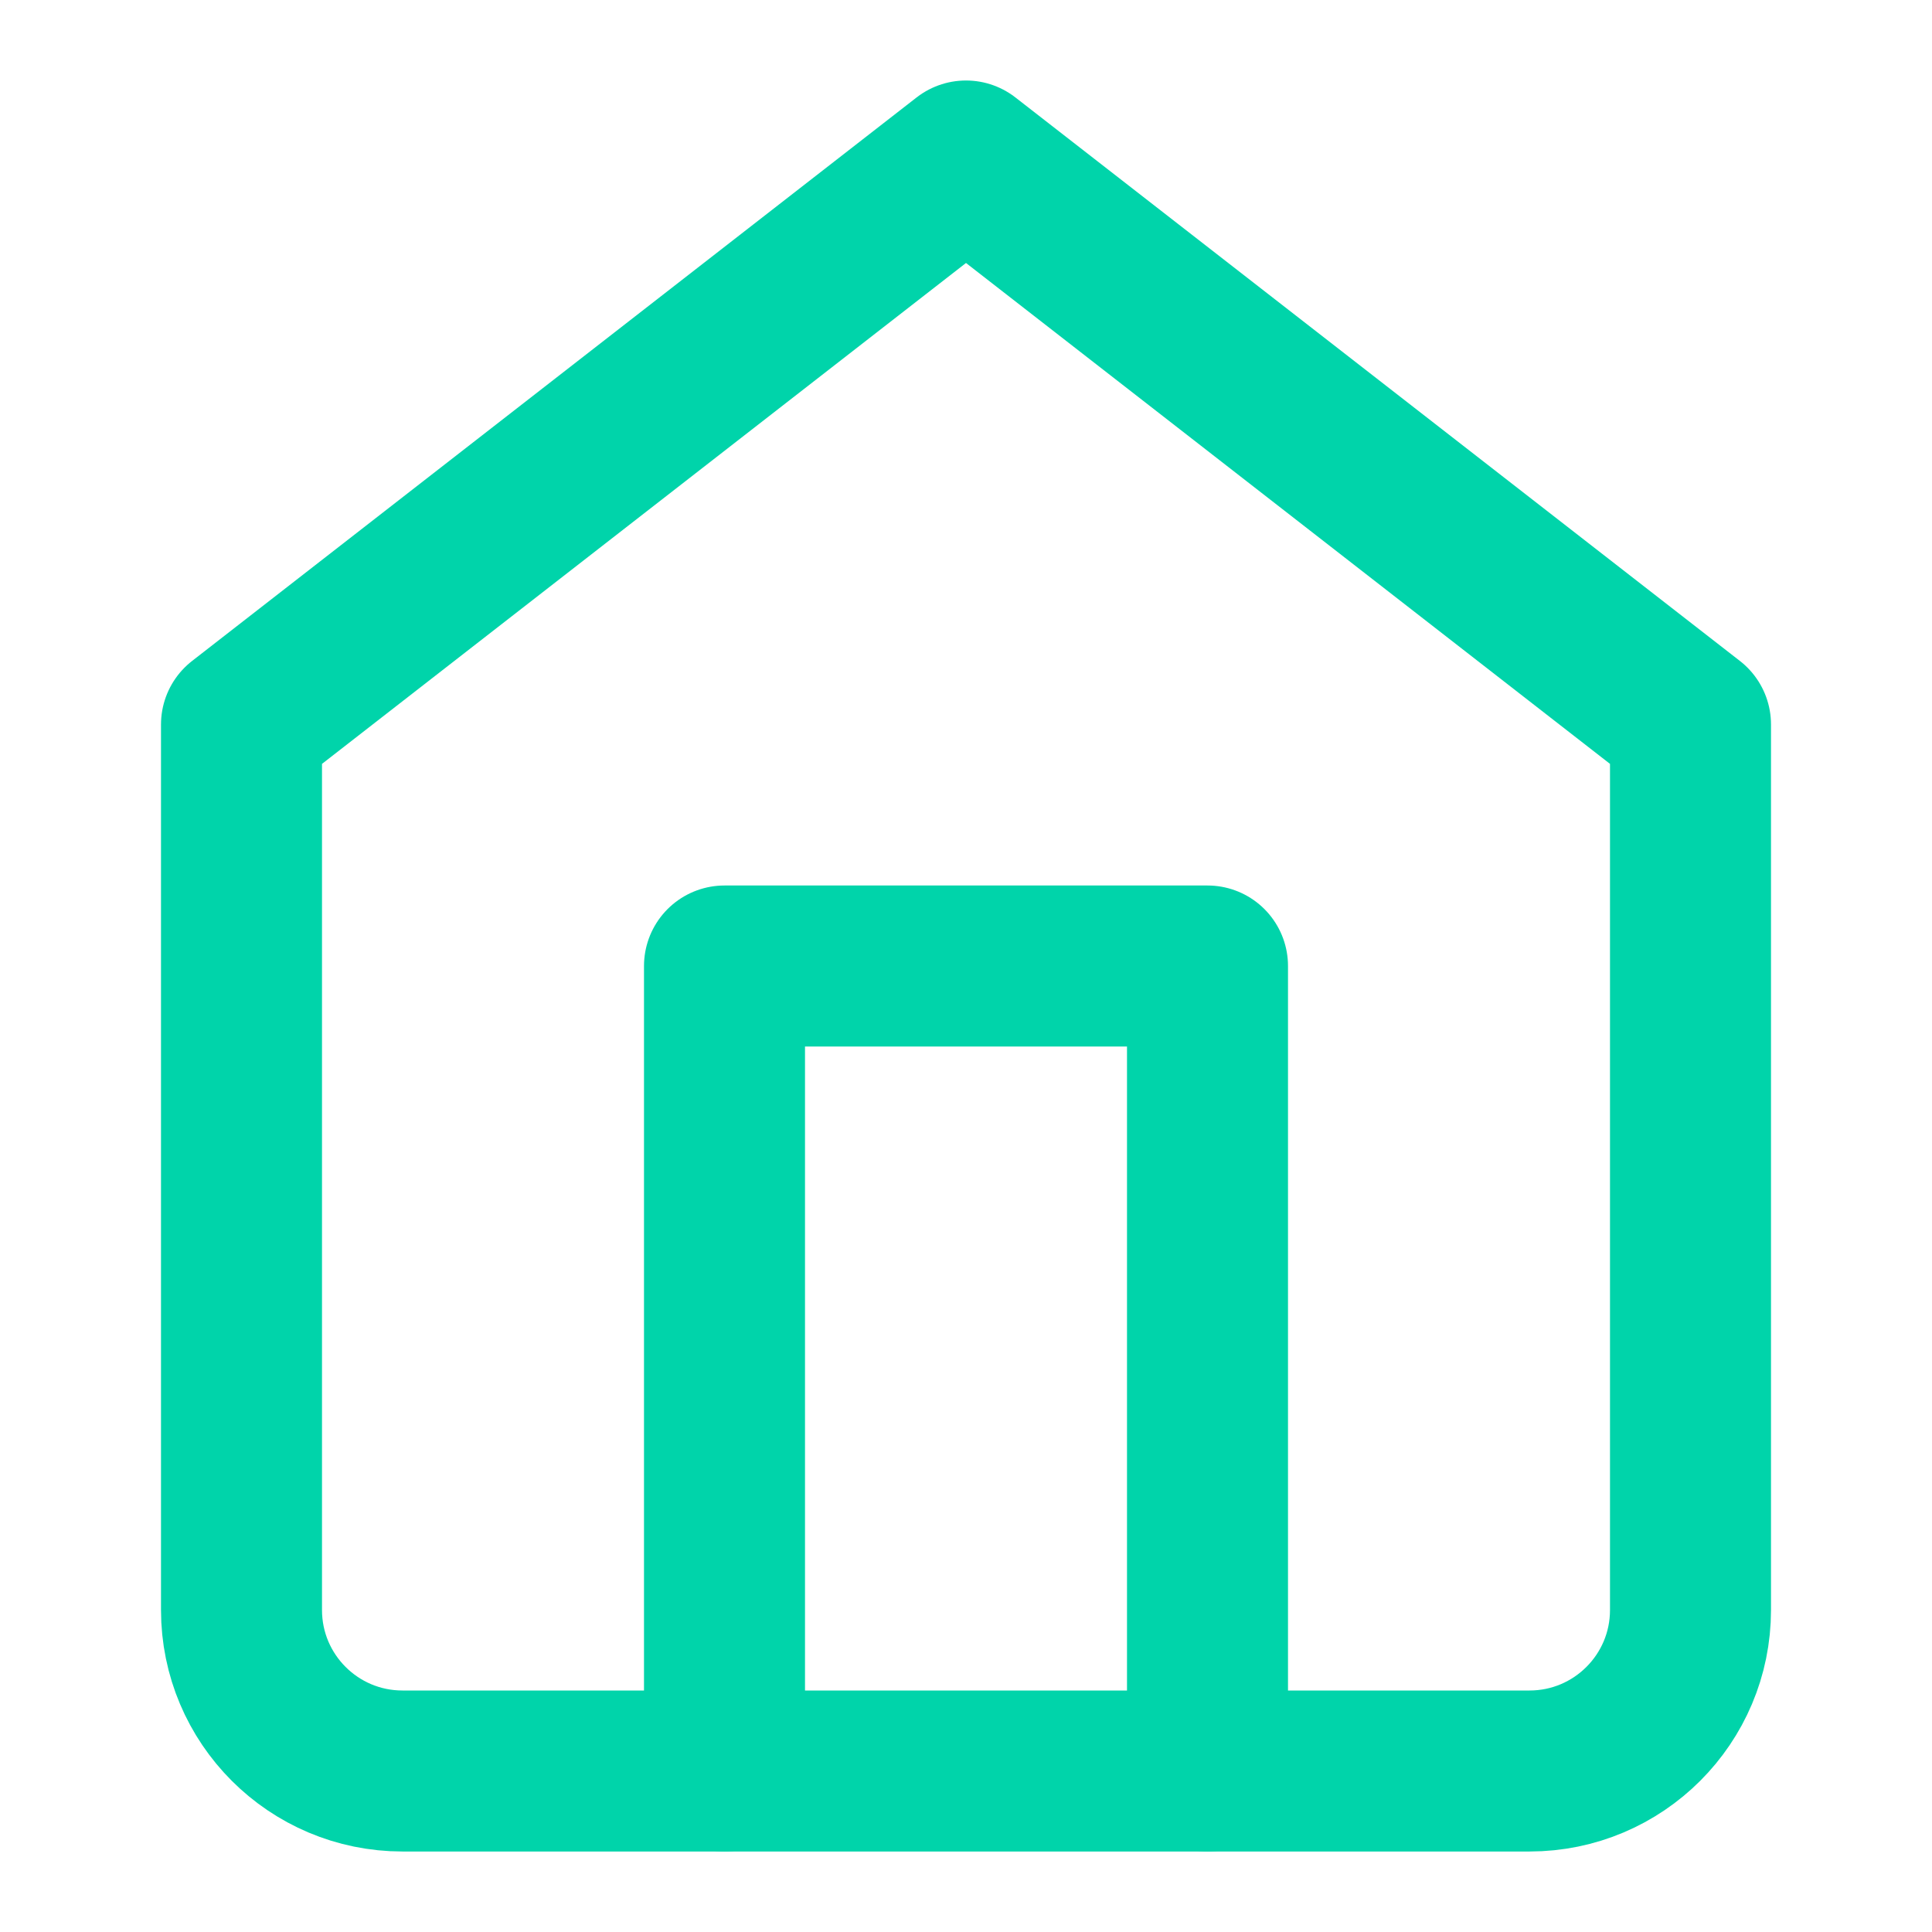
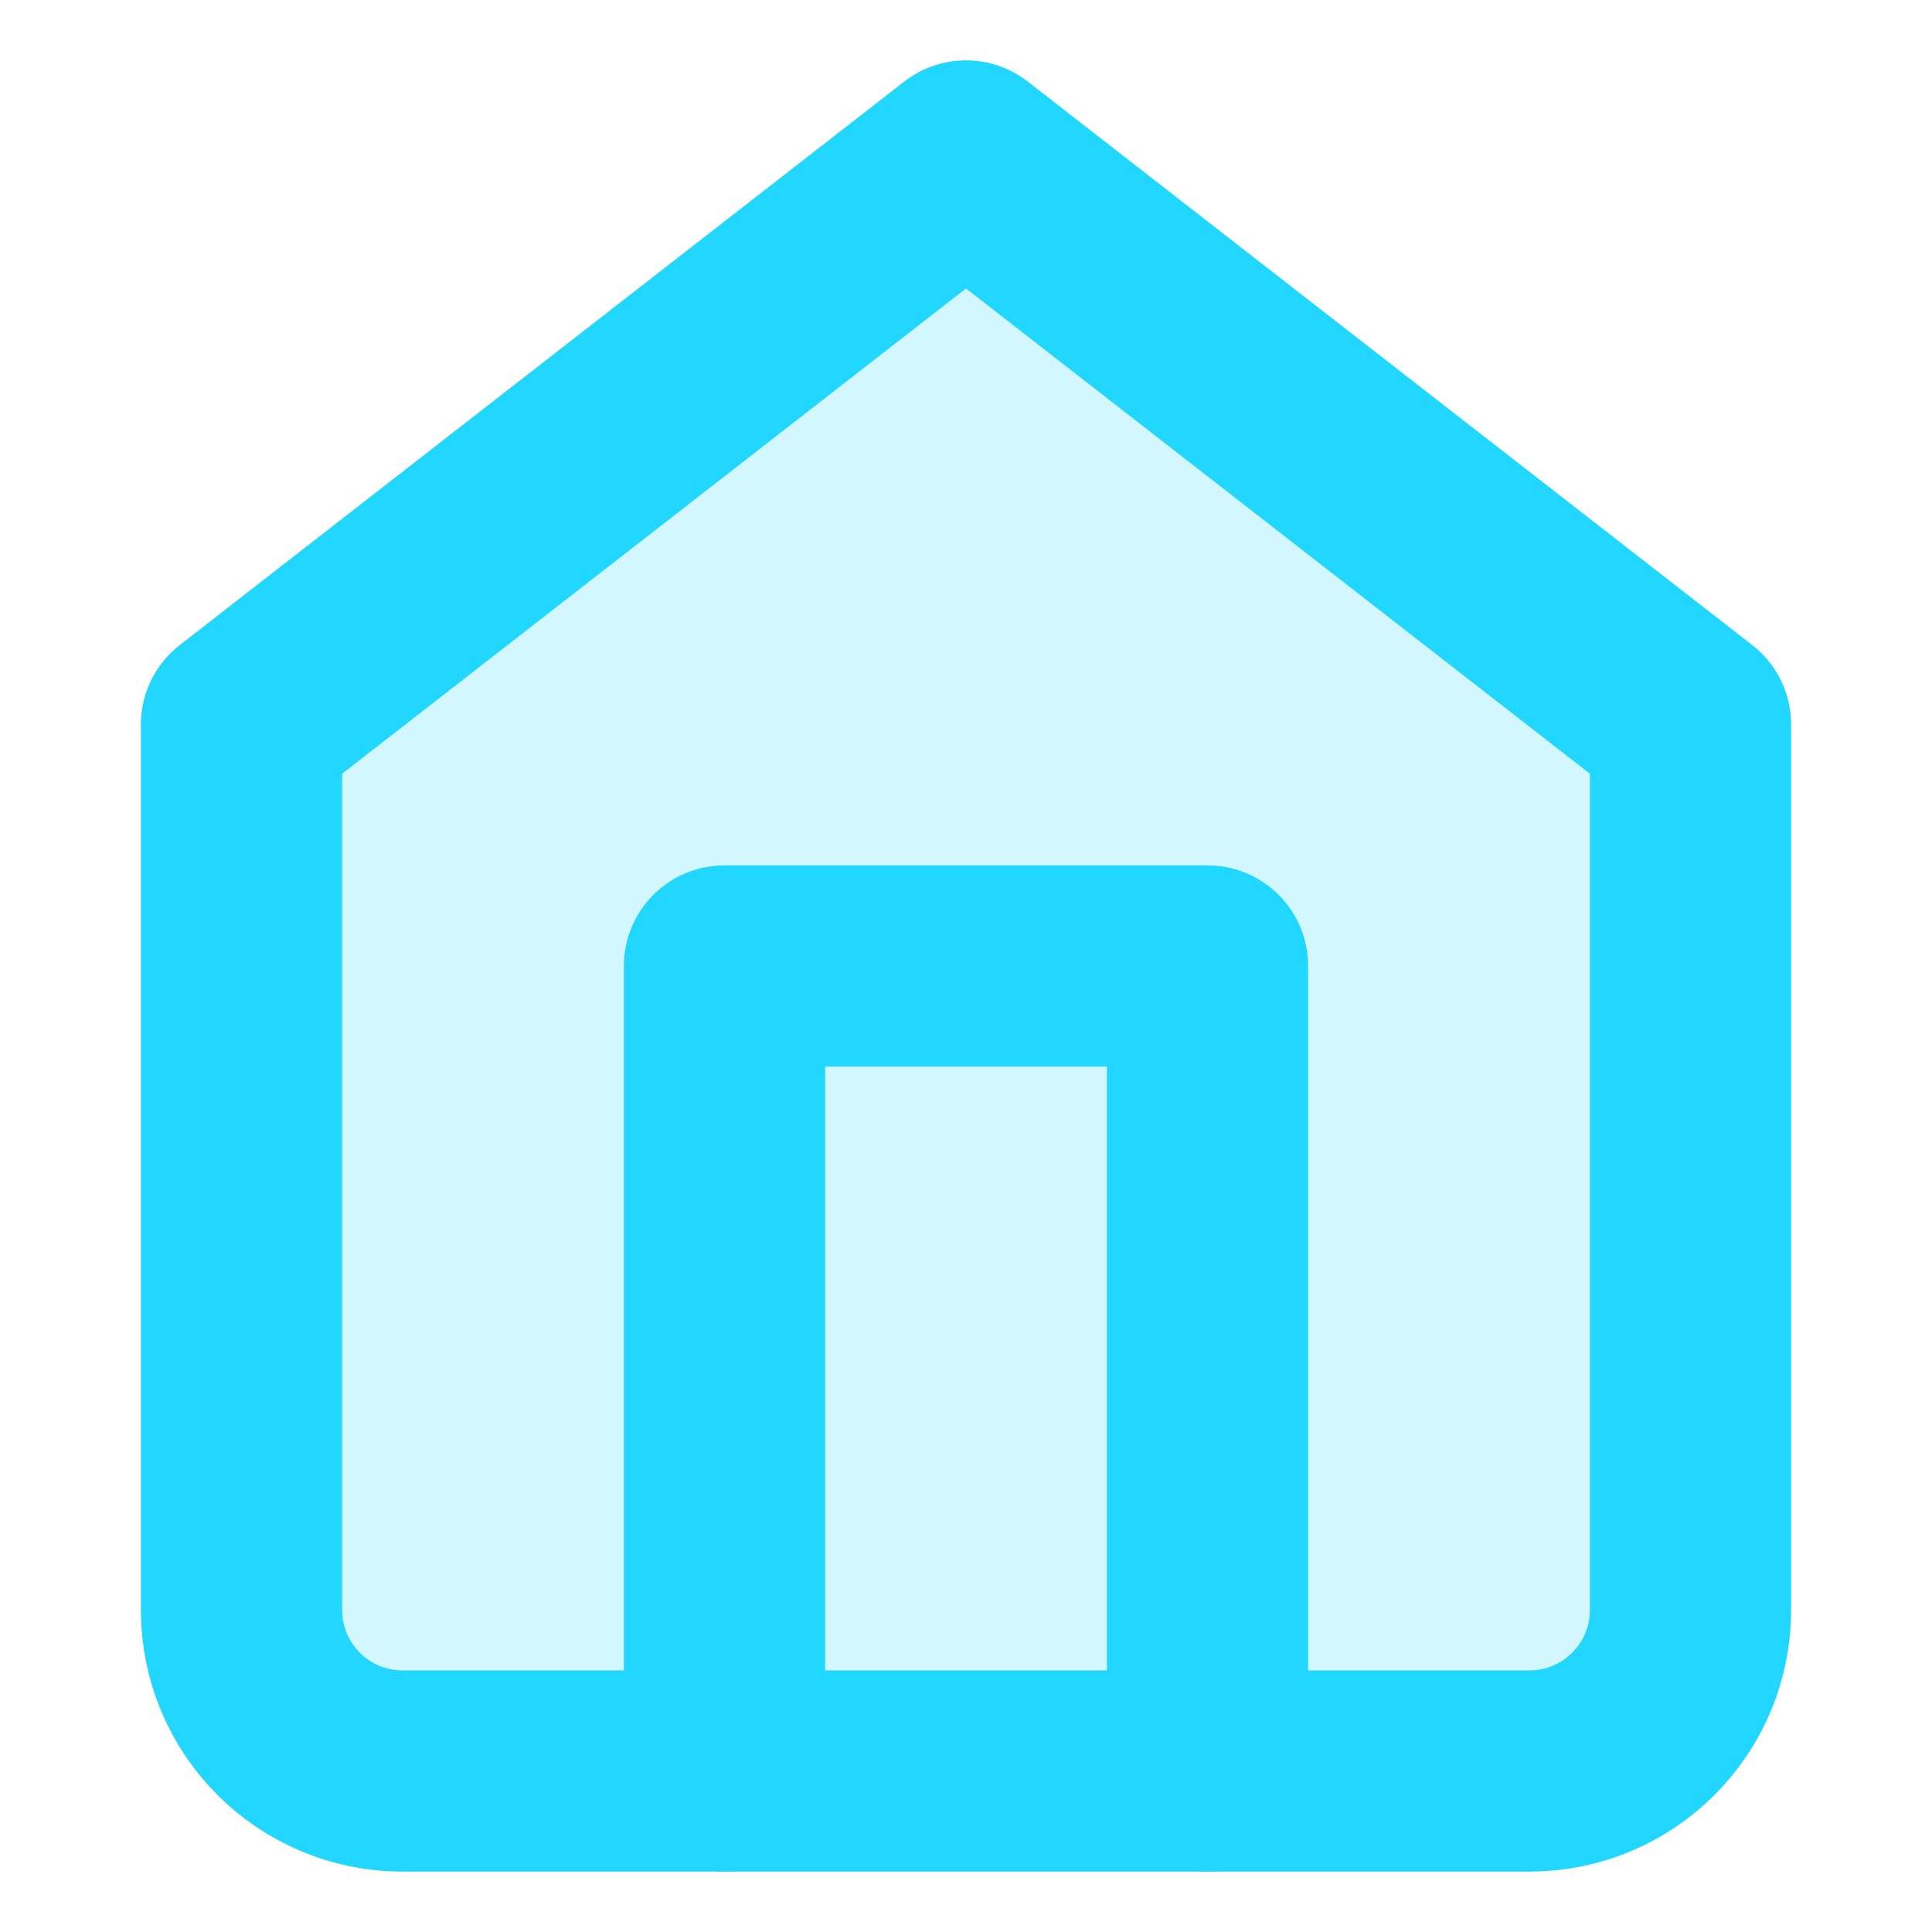
- <svg xmlns="http://www.w3.org/2000/svg" width="24" height="24" viewBox="0 0 24 24" fill="none" stroke="#00D4AA" stroke-width="2" stroke-linecap="round" stroke-linejoin="round">
-   <path d="M3 9l9-7 9 7v11a2 2 0 0 1-2 2H5a2 2 0 0 1-2-2z" />
-   <polyline points="9 22 9 12 15 12 15 22" />
+ <svg xmlns="http://www.w3.org/2000/svg" width="24" height="24" viewBox="0 0 24 24">
+   <path fill="#22D7FF" fill-opacity="0.2" d="M3 9l9-7 9 7v11a2 2 0 0 1-2 2H5a2 2 0 0 1-2-2z" />
+   <path fill="none" stroke="#22D7FF" stroke-width="2.5" stroke-linecap="round" stroke-linejoin="round" d="M3 9l9-7 9 7v11a2 2 0 0 1-2 2H5a2 2 0 0 1-2-2z" />
+   <polyline fill="none" stroke="#22D7FF" stroke-width="2.5" stroke-linecap="round" stroke-linejoin="round" points="9 22 9 12 15 12 15 22" />
</svg>
